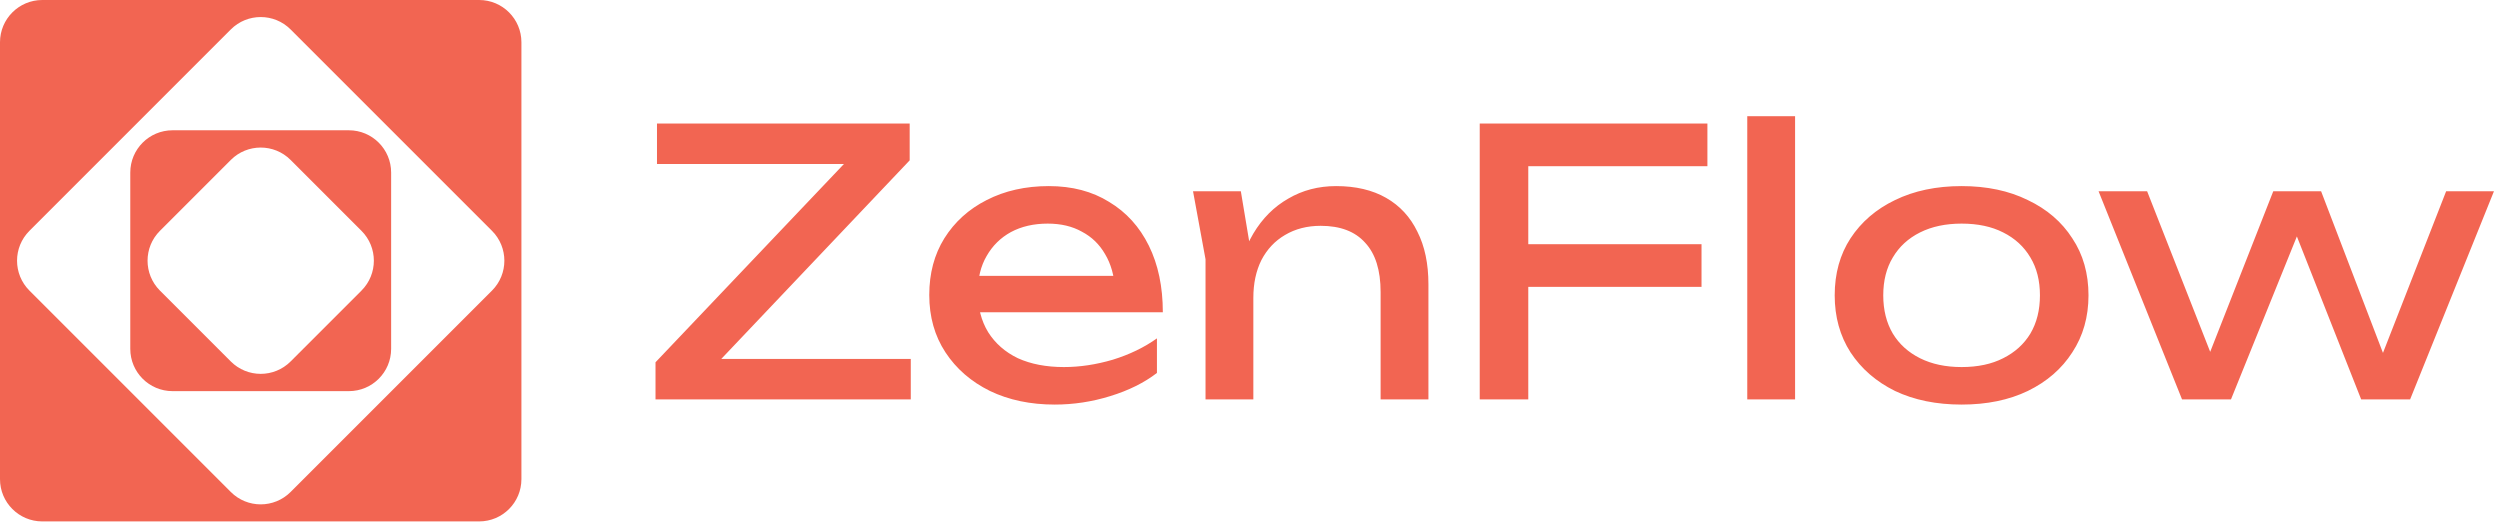
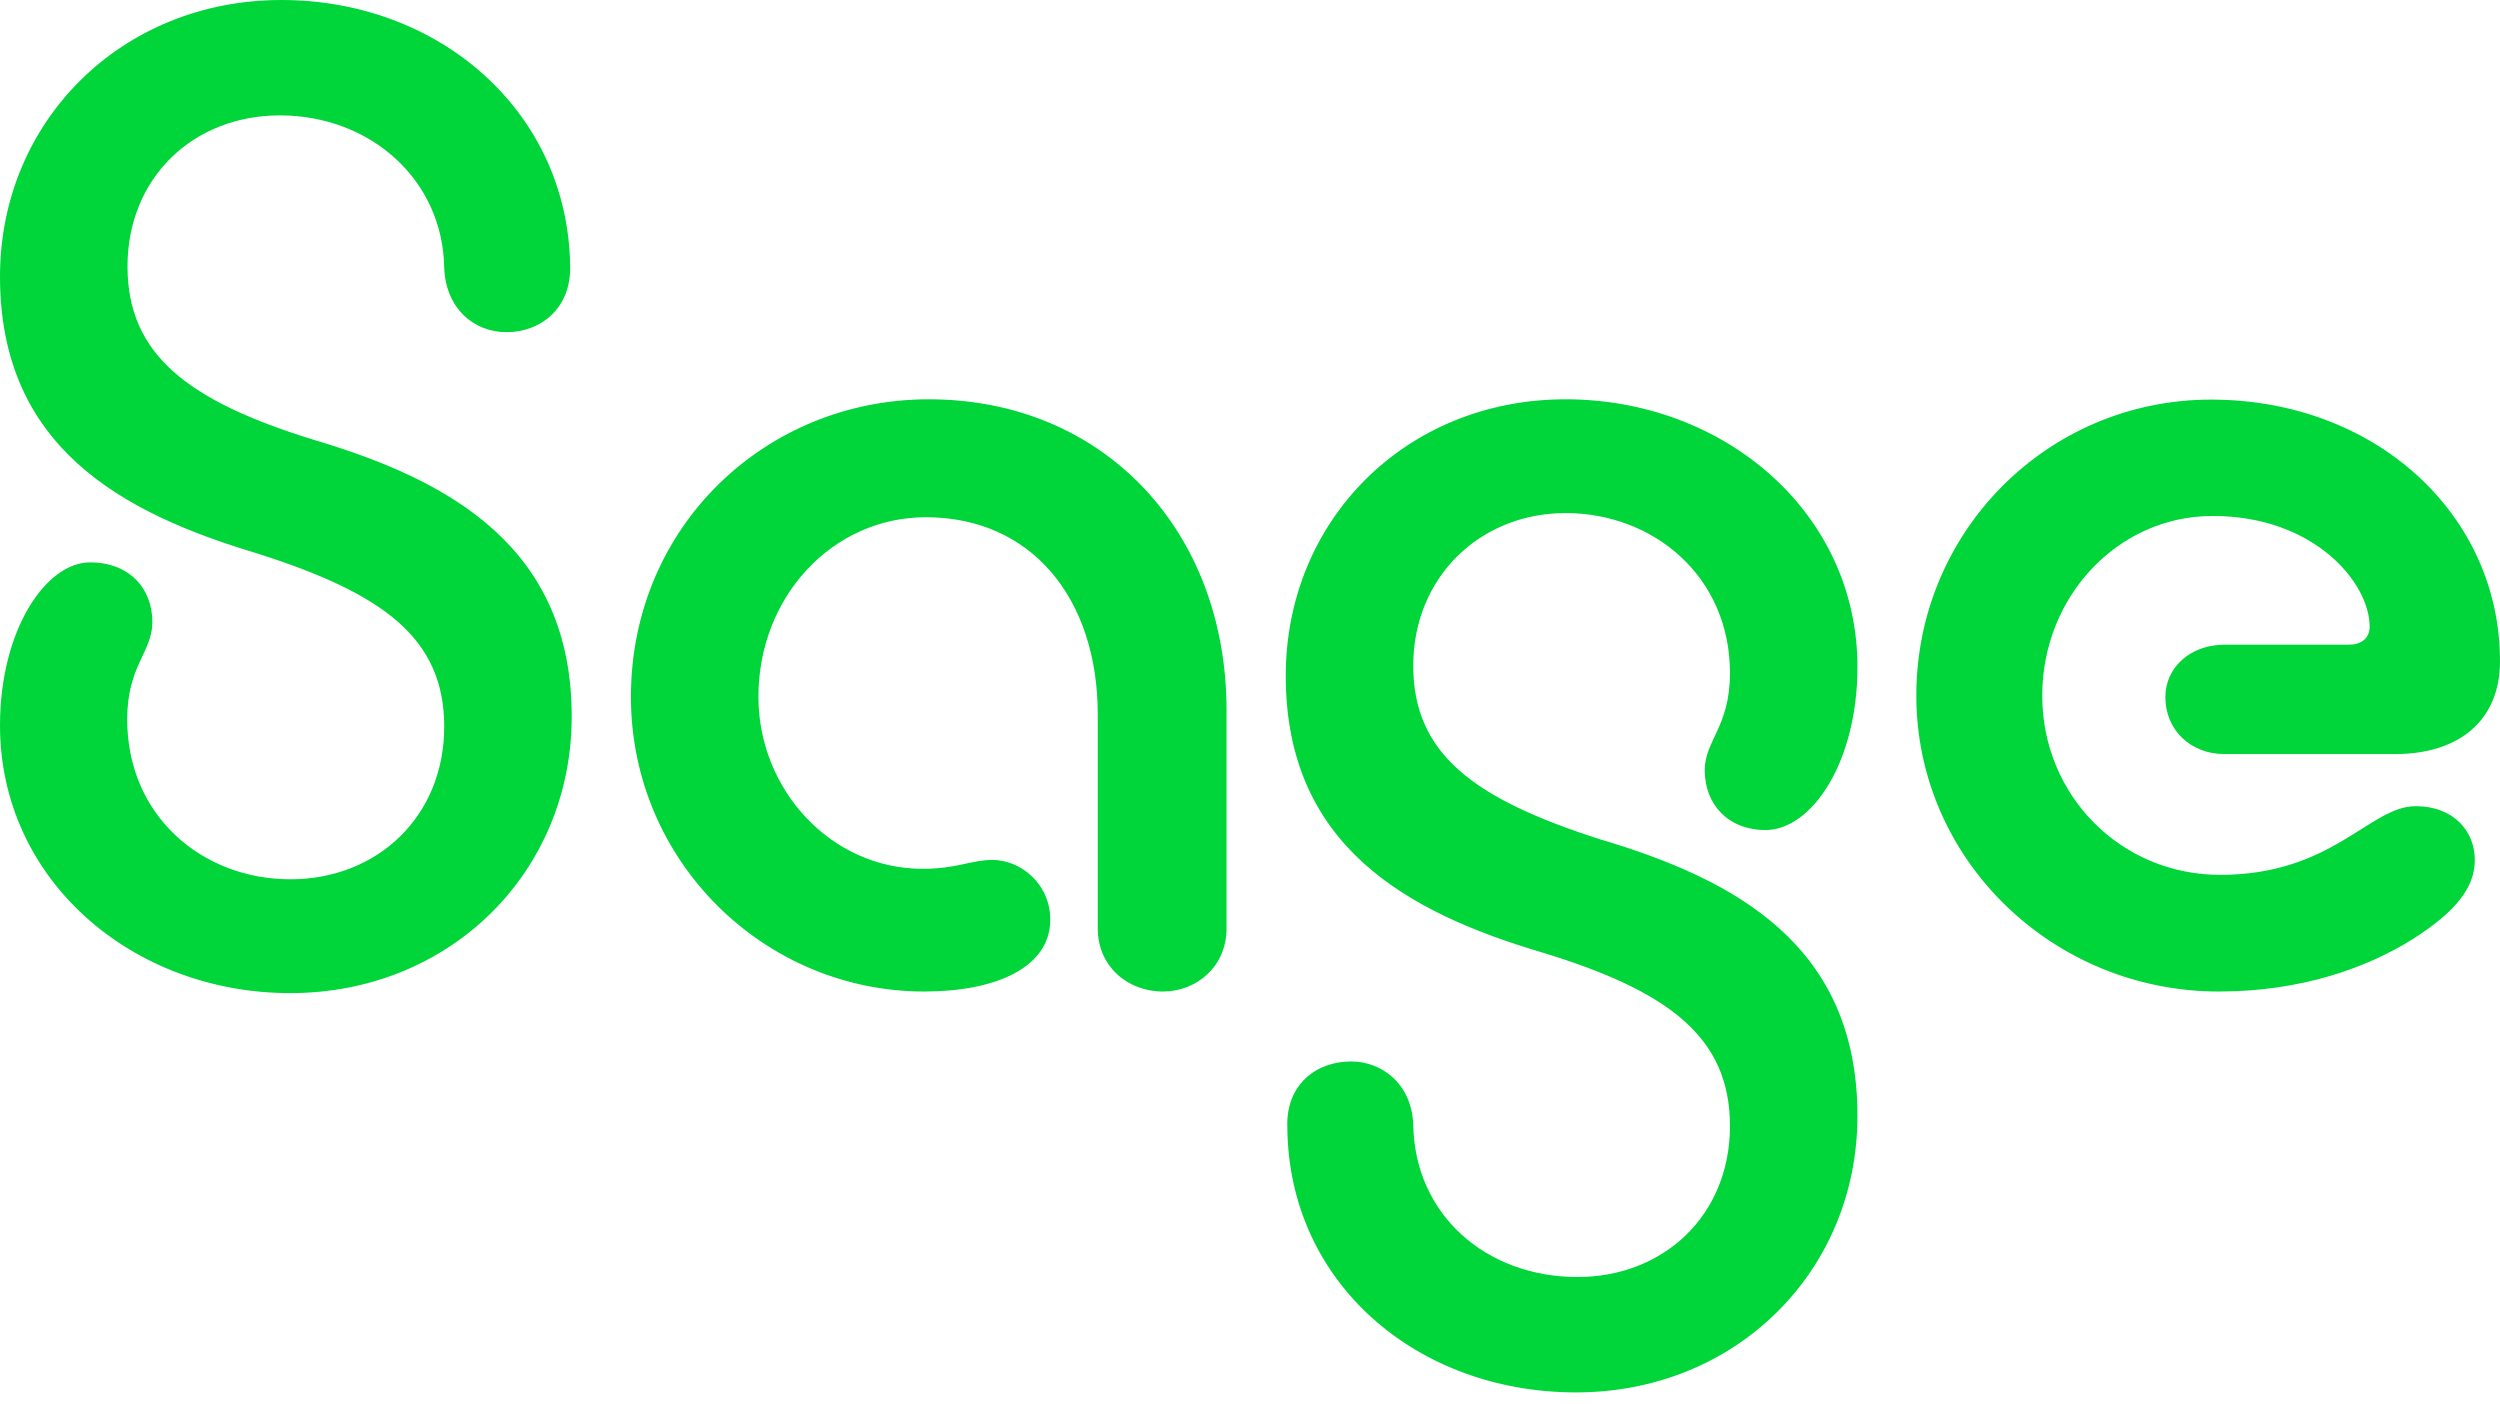
- <svg xmlns="http://www.w3.org/2000/svg" width="870" height="182" viewBox="0 0 870 182" fill="none">
-   <path d="M166.741 0H14.711C6.586 0 0 6.586 0 14.711V166.741C0 174.867 6.586 181.453 14.711 181.453H166.741C174.867 181.453 181.453 174.867 181.453 166.741V14.711C181.453 6.586 174.867 0 166.741 0ZM171.21 101.128L101.128 171.21C95.381 176.956 86.067 176.956 80.325 171.21L10.243 101.128C4.496 95.381 4.496 86.067 10.243 80.325L80.325 10.243C86.071 4.496 95.386 4.496 101.128 10.243L171.21 80.325C176.956 86.071 176.956 95.386 171.21 101.128Z" fill="#F26552" />
-   <path d="M121.404 45.338H60.049C51.924 45.338 45.338 51.924 45.338 60.049V121.404C45.338 129.529 51.924 136.115 60.049 136.115H121.404C129.529 136.115 136.115 129.529 136.115 121.404V60.049C136.115 51.924 129.529 45.338 121.404 45.338ZM125.793 101.128L101.128 125.793C95.382 131.54 86.067 131.54 80.325 125.793L55.66 101.128C49.913 95.382 49.913 86.067 55.66 80.325L80.325 55.66C86.072 49.913 95.386 49.913 101.128 55.66L125.793 80.325C131.54 86.072 131.54 95.386 125.793 101.128Z" fill="#F26552" />
-   <path d="M228.12 139V126.072L299.032 51.448L309.912 57.08H228.632V43H316.568V55.8L245.528 130.68L236.184 124.92H316.952V139H228.12ZM367.032 140.792C358.584 140.792 351.075 139.213 344.504 136.056C337.933 132.813 332.771 128.333 329.016 122.616C325.261 116.899 323.384 110.243 323.384 102.648C323.384 95.139 325.133 88.568 328.632 82.936C332.216 77.219 337.123 72.781 343.352 69.624C349.667 66.381 356.877 64.76 364.984 64.76C373.091 64.76 380.088 66.595 385.976 70.264C391.949 73.848 396.557 78.925 399.8 85.496C403.043 92.067 404.664 99.789 404.664 108.664H336.44V95.992H396.344L388.024 100.728C387.768 95.949 386.616 91.853 384.568 88.44C382.605 85.027 379.917 82.424 376.504 80.632C373.176 78.755 369.208 77.816 364.6 77.816C359.736 77.816 355.469 78.797 351.8 80.76C348.216 82.723 345.4 85.496 343.352 89.08C341.304 92.579 340.28 96.76 340.28 101.624C340.28 107 341.475 111.651 343.864 115.576C346.339 119.501 349.795 122.531 354.232 124.664C358.755 126.712 364.088 127.736 370.232 127.736C375.779 127.736 381.453 126.883 387.256 125.176C393.059 123.384 398.179 120.909 402.616 117.752V129.784C398.179 133.197 392.76 135.885 386.36 137.848C380.045 139.811 373.603 140.792 367.032 140.792ZM415.172 66.552H431.812L436.164 92.664V139H419.524V90.232L415.172 66.552ZM464.964 64.76C471.791 64.76 477.593 66.125 482.372 68.856C487.151 71.587 490.777 75.512 493.252 80.632C495.812 85.667 497.092 91.768 497.092 98.936V139H480.452V101.624C480.452 94.029 478.66 88.312 475.076 84.472C471.577 80.547 466.415 78.584 459.588 78.584C454.895 78.584 450.756 79.651 447.172 81.784C443.673 83.832 440.943 86.733 438.98 90.488C437.103 94.243 436.164 98.637 436.164 103.672L430.276 100.472C431.044 92.963 433.007 86.563 436.164 81.272C439.321 75.981 443.375 71.928 448.324 69.112C453.273 66.211 458.82 64.76 464.964 64.76ZM523.138 84.984H592.13V99.832H523.138V84.984ZM594.178 43V57.848H522.626L531.842 48.248V139H514.946V43H594.178ZM608.049 40.44H624.689V139H608.049V40.44ZM682.636 140.792C673.846 140.792 666.124 139.213 659.468 136.056C652.897 132.813 647.734 128.333 643.98 122.616C640.31 116.899 638.476 110.285 638.476 102.776C638.476 95.181 640.31 88.568 643.98 82.936C647.734 77.219 652.897 72.781 659.468 69.624C666.124 66.381 673.846 64.76 682.636 64.76C691.425 64.76 699.105 66.381 705.676 69.624C712.332 72.781 717.494 77.219 721.164 82.936C724.918 88.568 726.796 95.181 726.796 102.776C726.796 110.285 724.918 116.899 721.164 122.616C717.494 128.333 712.332 132.813 705.676 136.056C699.105 139.213 691.425 140.792 682.636 140.792ZM682.636 127.736C688.268 127.736 693.089 126.712 697.1 124.664C701.196 122.616 704.353 119.757 706.572 116.088C708.79 112.333 709.9 107.896 709.9 102.776C709.9 97.656 708.79 93.261 706.572 89.592C704.353 85.837 701.196 82.936 697.1 80.888C693.089 78.84 688.268 77.816 682.636 77.816C677.089 77.816 672.268 78.84 668.172 80.888C664.076 82.936 660.918 85.837 658.7 89.592C656.481 93.261 655.372 97.656 655.372 102.776C655.372 107.896 656.481 112.333 658.7 116.088C660.918 119.757 664.076 122.616 668.172 124.664C672.268 126.712 677.089 127.736 682.636 127.736ZM832.187 130.424H826.299L851.259 66.552H867.899L838.715 139H821.691L796.091 74.104H802.619L776.379 139H759.355L730.299 66.552H747.195L772.283 130.424H766.011L791.099 66.552H807.739L832.187 130.424Z" fill="#F26552" />
+ <svg xmlns="http://www.w3.org/2000/svg" width="57" height="32" viewBox="0 0 57 32" fill="none">
+   <path d="M6.417 0C2.771 0 0 2.762 0 6.306C0 10.191 2.771 11.691 5.843 12.612C8.75 13.532 10.128 14.554 10.128 16.569C10.128 18.613 8.606 20.048 6.618 20.048C4.623 20.048 2.9 18.613 2.9 16.402C2.9 15.178 3.474 14.866 3.474 14.185C3.474 13.402 2.936 12.822 2.053 12.822C1.048 12.822 0 14.359 0 16.54C0 20.056 3.008 22.643 6.618 22.643C10.264 22.643 13.035 19.882 13.035 16.337C13.035 12.481 10.264 10.952 7.164 10.031C4.292 9.147 2.907 8.089 2.907 6.074C2.907 4.066 4.393 2.631 6.381 2.631C8.441 2.631 10.099 4.095 10.128 6.11C10.164 7.031 10.803 7.574 11.549 7.574C12.325 7.574 13.035 7.031 12.999 6.038C12.935 2.522 9.999 0 6.417 0ZM21.074 22.607C22.697 22.607 23.946 22.063 23.946 20.969C23.946 20.15 23.271 19.606 22.625 19.606C22.151 19.606 21.814 19.809 21.038 19.809C18.943 19.809 17.292 18.004 17.292 15.888C17.292 13.605 18.979 11.793 21.11 11.793C23.508 11.793 25.029 13.634 25.029 16.294V21.172C25.029 22.027 25.704 22.607 26.515 22.607C27.291 22.607 27.965 22.027 27.965 21.172V16.192C27.965 12.104 25.166 9.104 21.175 9.104C17.457 9.104 14.385 12.003 14.385 15.888C14.385 19.642 17.428 22.607 21.074 22.607ZM35.933 31.747C39.579 31.747 42.35 28.985 42.35 25.441C42.35 21.556 39.579 20.056 36.478 19.135C33.607 18.215 32.222 17.193 32.222 15.178C32.222 13.163 33.743 11.698 35.696 11.698C37.691 11.698 39.443 13.134 39.443 15.344C39.443 16.576 38.868 16.881 38.868 17.562C38.868 18.345 39.407 18.925 40.254 18.925C41.302 18.925 42.35 17.388 42.35 15.207C42.35 11.691 39.314 9.104 35.696 9.104C32.05 9.104 29.315 11.865 29.315 15.409C29.315 19.265 32.05 20.795 35.157 21.715C38.065 22.6 39.443 23.658 39.443 25.673C39.443 27.717 37.921 29.116 35.969 29.116C33.873 29.116 32.251 27.688 32.222 25.637C32.186 24.716 31.511 24.201 30.8 24.201C30.025 24.201 29.315 24.716 29.351 25.702C29.379 29.261 32.315 31.747 35.933 31.747ZM50.59 22.607C52.478 22.607 53.971 22.063 55.012 21.411C56.024 20.766 56.426 20.215 56.426 19.606C56.426 18.961 55.952 18.381 55.076 18.381C54.028 18.381 53.188 19.947 50.619 19.947C48.358 19.947 46.563 18.142 46.563 15.859C46.563 13.605 48.286 11.764 50.447 11.764C52.779 11.764 54.028 13.3 54.028 14.286C54.028 14.562 53.827 14.699 53.555 14.699H50.719C49.944 14.699 49.37 15.214 49.37 15.895C49.37 16.642 49.944 17.193 50.719 17.193H54.603C56.088 17.193 57 16.41 57 15.076C57 11.735 54.165 9.111 50.411 9.111C46.693 9.111 43.692 12.112 43.692 15.859C43.692 19.606 46.807 22.607 50.59 22.607Z" fill="#00D639" />
</svg>
